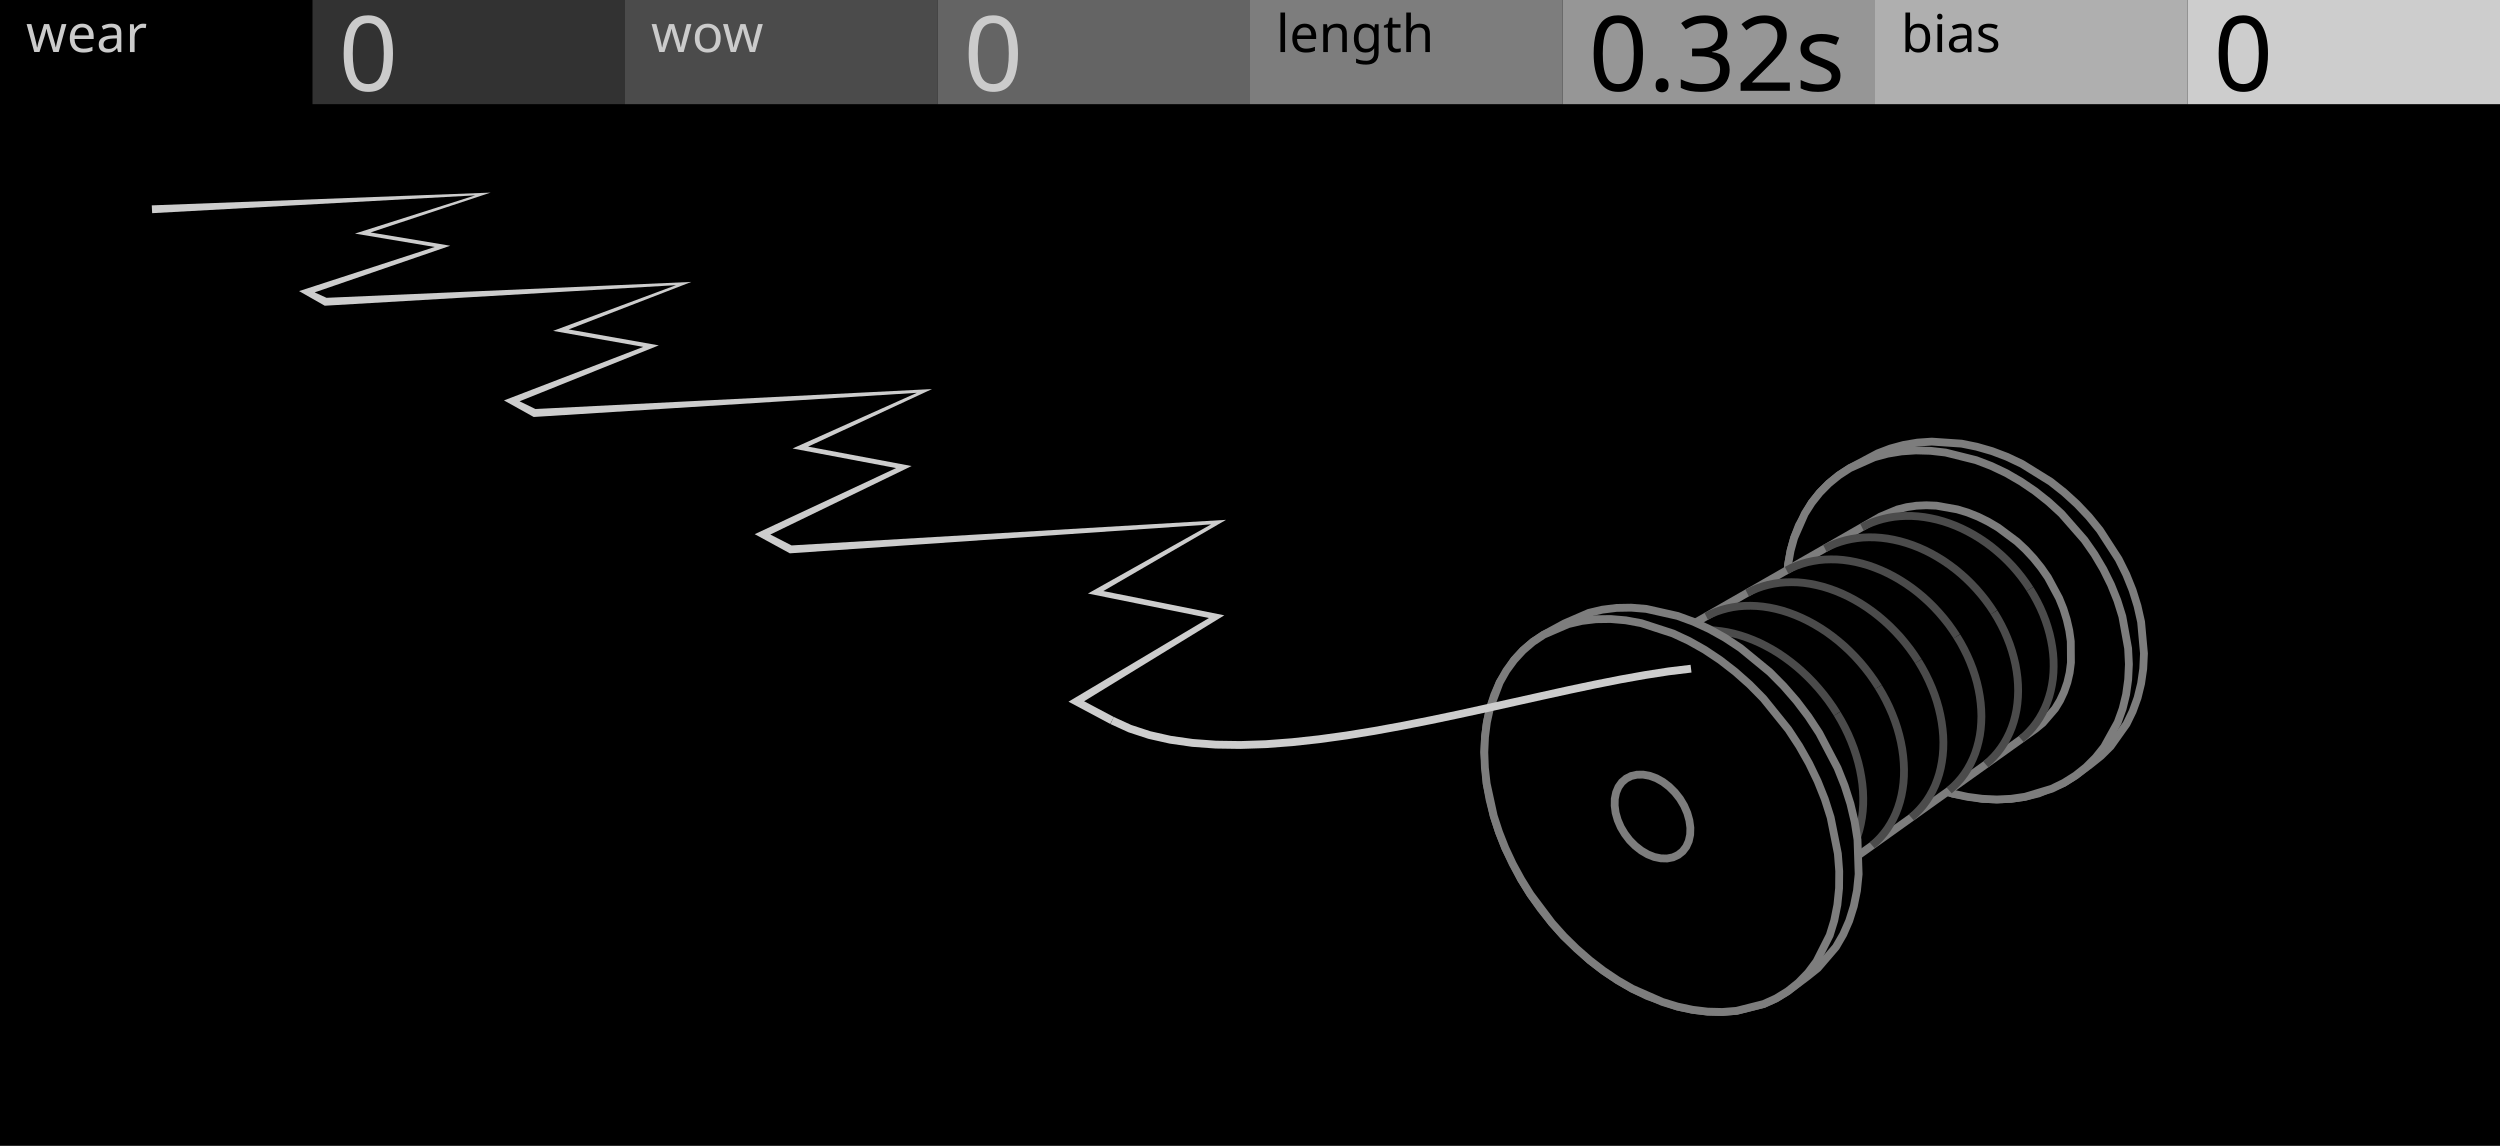
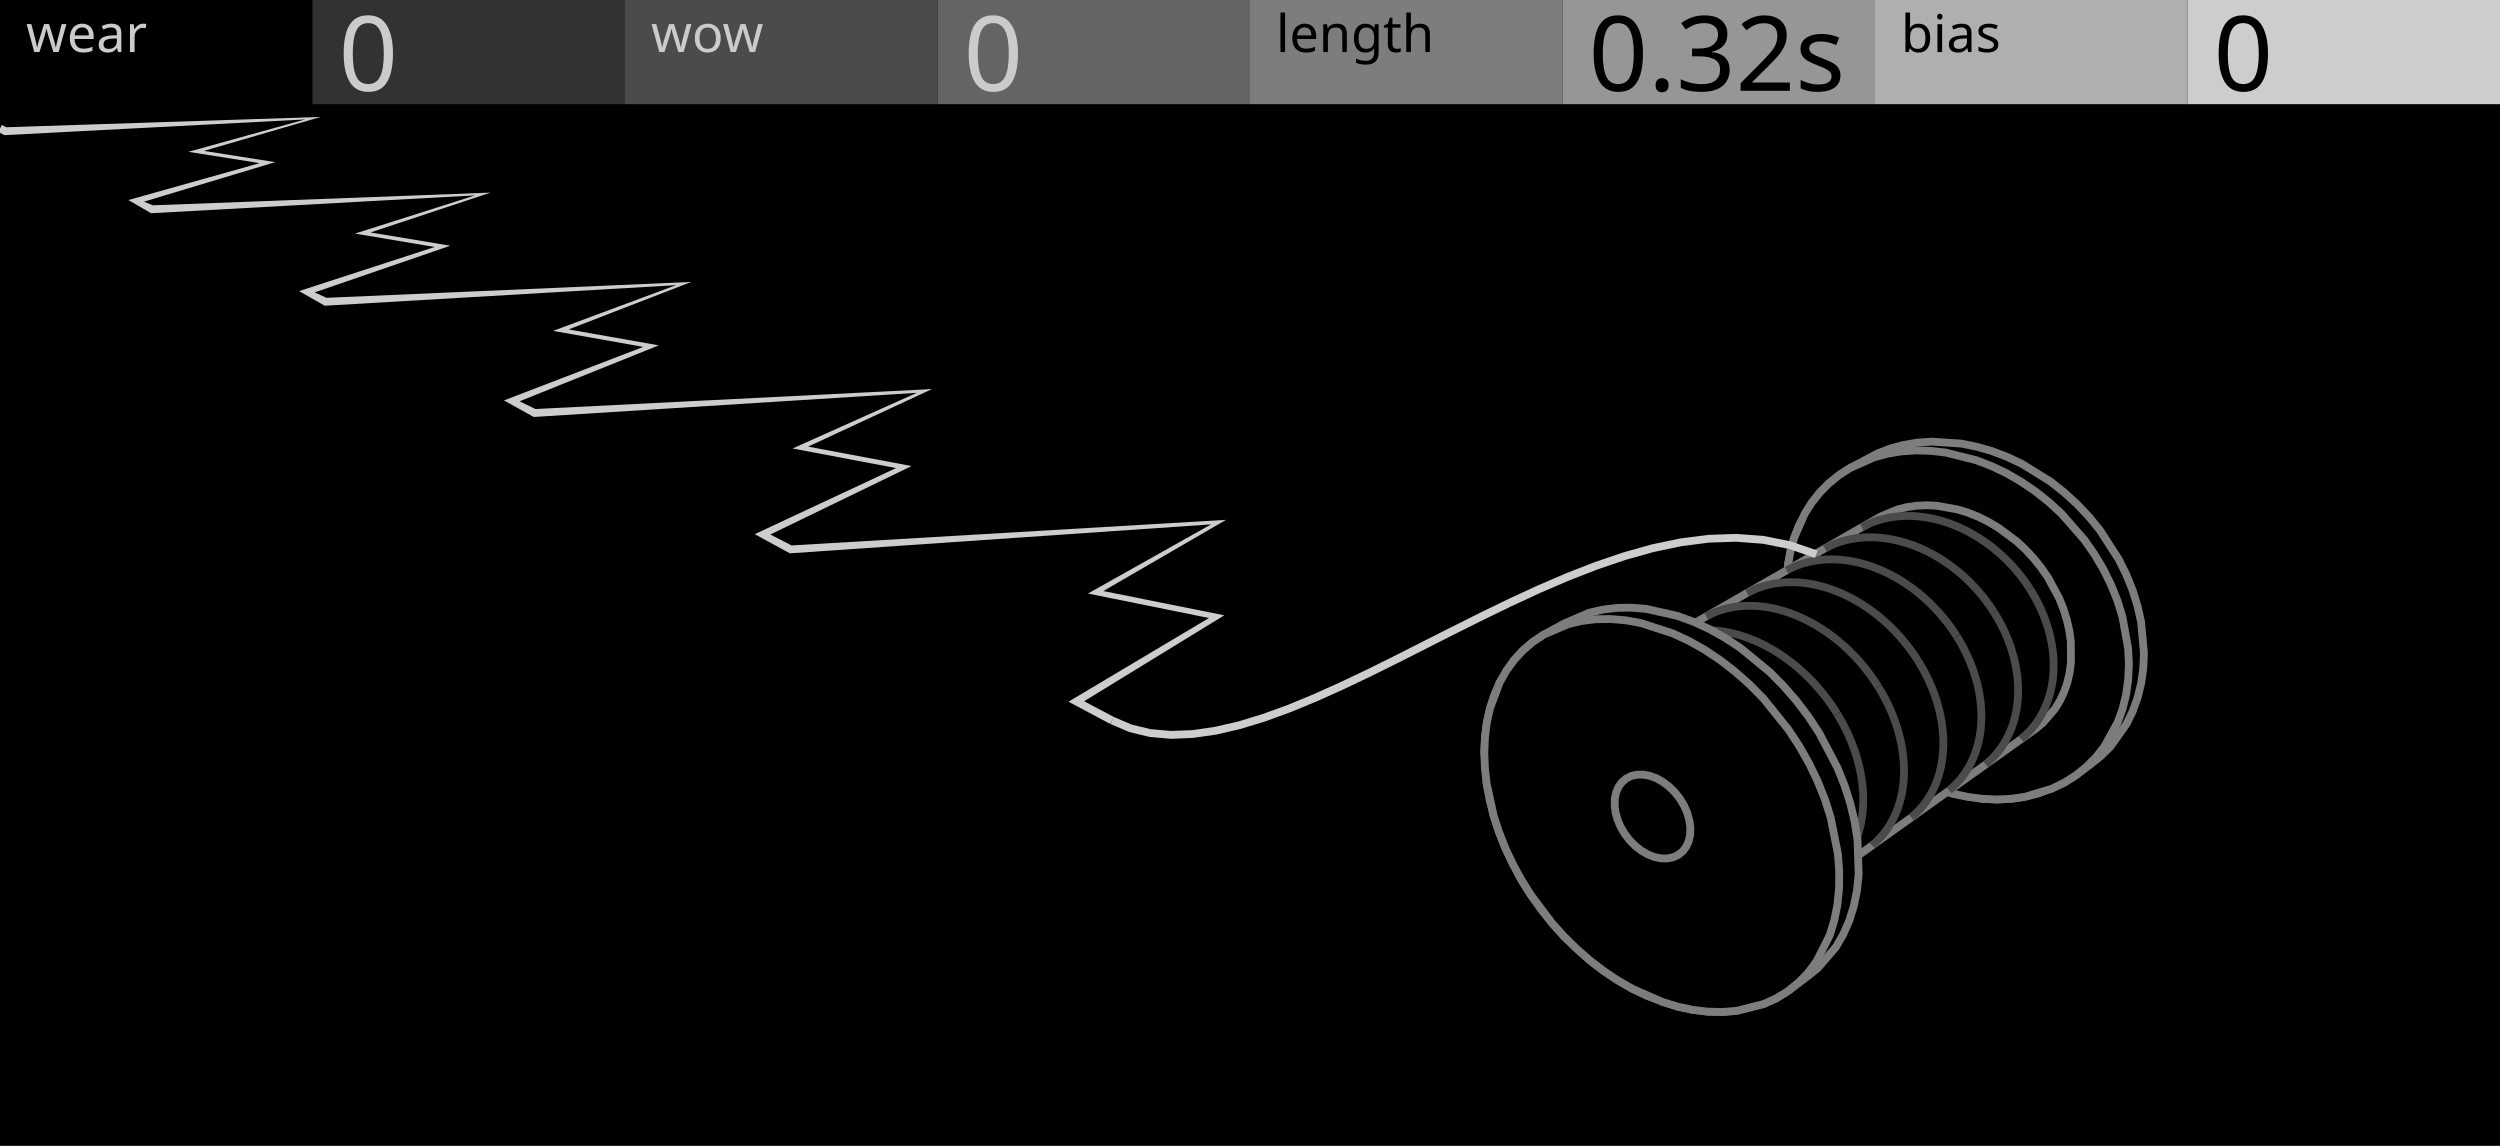
<svg xmlns="http://www.w3.org/2000/svg" width="480" height="220" viewBox="0 0 480 220">
  <g id="preview_canvas">
    <rect x="0" y="0" width="480" height="220" fill="#000000" stroke="none" />
  </g>
  <g id="preview_header">
    <rect x="0" y="0" width="60" height="20" fill="#000000" stroke="none" />
    <rect x="60" y="0" width="60" height="20" fill="#323232" stroke="none" />
    <rect x="120" y="0" width="60" height="20" fill="#4B4B4B" stroke="none" />
    <rect x="180" y="0" width="60" height="20" fill="#646464" stroke="none" />
    <rect x="240" y="0" width="60" height="20" fill="#7D7D7D" stroke="none" />
    <rect x="300" y="0" width="60" height="20" fill="#969696" stroke="none" />
    <rect x="360" y="0" width="60" height="20" fill="#AFAFAF" stroke="none" />
    <rect x="420" y="0" width="60" height="20" fill="#CDCDCD" stroke="none" />
    <text transform="matrix(1 0 0 1 5 10)" fill="#CBCBCB" stroke="none" font-family="UniversNextPro-Light" font-size="10px">wear</text>
    <text transform="matrix(1 0 0 1 65 17.44)" fill="#CBCBCB" stroke="none" font-family="UniversNextPro-Light" font-size="20px">0</text>
    <text transform="matrix(1 0 0 1 125 10)" fill="#CBCBCB" stroke="none" font-family="UniversNextPro-Light" font-size="10px">wow</text>
    <text transform="matrix(1 0 0 1 185 17.44)" fill="#CBCBCB" stroke="none" font-family="UniversNextPro-Light" font-size="20px">0</text>
    <text transform="matrix(1 0 0 1 245 10)" fill="#000000" stroke="none" font-family="UniversNextPro-Light" font-size="10px">length</text>
    <text transform="matrix(1 0 0 1 305 17.44)" fill="#000000" stroke="none" font-family="UniversNextPro-Light" font-size="20px">0.32s</text>
    <text transform="matrix(1 0 0 1 365 10)" fill="#000000" stroke="none" font-family="UniversNextPro-Light" font-size="10px">bias</text>
    <text transform="matrix(1 0 0 1 425 17.44)" fill="#000000" stroke="none" font-family="UniversNextPro-Light" font-size="20px">0</text>
  </g>
  <path d="M 343.09 113.68 L 343.1 110.97 L 343.33 108.32 L 343.79 105.74 L 344.48 103.25 L 345.38 100.88 L 347.85 96.53 L 349.39 94.59 L 351.14 92.82 L 353.07 91.25 L 355.18 89.88 L 360.53 87.04 L 362.94 86.12 L 365.49 85.43 L 368.15 84.98 L 370.9 84.79 L 376.62 85.18 L 379.53 85.77 L 382.45 86.61 L 385.35 87.71 L 388.22 89.07 L 393.72 92.48 L 396.31 94.53 L 398.77 96.77 L 401.06 99.19 L 403.17 101.78 L 406.78 107.36 L 408.24 110.3 L 409.45 113.3 L 410.4 116.35 L 411.09 119.41 L 411.64 125.46 L 411.5 128.4 L 411.09 131.24 L 410.42 133.97 L 409.48 136.56 L 408.3 138.99 L 405.24 143.3 L 403.39 145.14 L 401.36 146.76 L 398.47 148.92 L 396.26 150.31 L 391.42 152.34 L 388.82 152.98 L 386.14 153.37 L 383.4 153.5 L 380.61 153.37 L 374.98 152.39 L 372.19 151.55 L 369.43 150.48 L 366.73 149.2 L 364.1 147.71 L 359.15 144.17 L 356.85 142.15 L 354.69 139.98 L 352.68 137.68 L 350.83 135.26 L 347.68 130.13 L 346.39 127.45 L 345.3 124.73 L 344.42 121.97 L 343.76 119.19 Z" fill="#000000" stroke="#7D7D7D" stroke-width="1.5" />
  <path d="M 369.43 150.48 L 366.73 149.2 L 364.1 147.71 L 361.57 146.03 L 359.15 144.17 L 356.85 142.15 L 354.69 139.98 L 350.83 135.26 L 349.16 132.73 L 347.68 130.13 L 346.39 127.45 L 345.3 124.73 L 344.42 121.97 L 343.31 116.43 L 343.09 113.68 L 343.1 110.97 L 343.33 108.32 L 343.79 105.74 L 344.48 103.25 L 346.51 98.63 L 347.85 96.53 L 349.39 94.59 L 351.14 92.82 L 353.07 91.25 L 355.18 89.88 L 359.86 87.8 L 362.41 87.11 L 365.08 86.67 L 367.84 86.48 L 370.67 86.56 L 373.56 86.89 L 379.41 88.35 L 382.33 89.47 L 385.2 90.83 L 388 92.45 L 390.72 94.29 L 393.32 96.35 L 395.79 98.61 L 400.22 103.67 L 402.14 106.42 L 403.84 109.29 L 405.31 112.26 L 406.53 115.29 L 407.49 118.36 L 408.6 124.5 L 408.75 127.53 L 408.61 130.48 L 408.21 133.35 L 407.54 136.09 L 406.6 138.69 L 404 143.39 L 402.36 145.45 L 400.51 147.3 L 398.47 148.92 L 396.26 150.31 L 393.91 151.45 L 388.82 152.98 L 386.14 153.37 L 383.4 153.5 L 380.61 153.37 L 377.79 153 L 374.98 152.39 Z" fill="#000000" stroke="#7D7D7D" stroke-width="1.5" />
  <path d="M 298.48 145.81 L 298.58 143.79 L 298.86 141.84 L 299.3 139.97 L 299.9 138.2 L 300.66 136.54 L 302.65 133.6 L 303.86 132.34 L 305.21 131.25 L 306.69 130.31 L 361.04 99.19 L 364.31 97.82 L 366.09 97.37 L 367.94 97.1 L 369.85 97.01 L 371.8 97.09 L 375.79 97.8 L 377.8 98.41 L 379.78 99.2 L 381.74 100.17 L 383.64 101.29 L 387.25 103.98 L 388.91 105.53 L 390.47 107.21 L 391.9 108.99 L 393.2 110.86 L 395.34 114.83 L 396.17 116.88 L 396.82 118.97 L 397.3 121.06 L 397.59 123.14 L 397.62 127.21 L 397.37 129.16 L 396.93 131.04 L 396.31 132.82 L 395.53 134.5 L 394.58 136.06 L 392.24 138.78 L 390.87 139.91 L 338.81 177.07 L 337.3 178.05 L 335.68 178.83 L 332.15 179.83 L 330.27 180.03 L 328.34 180.03 L 326.36 179.84 L 324.36 179.47 L 320.33 178.15 L 318.34 177.24 L 316.38 176.15 L 314.46 174.91 L 312.61 173.53 L 309.12 170.37 L 307.51 168.61 L 306.01 166.76 L 304.62 164.82 L 303.36 162.81 L 301.23 158.63 L 300.38 156.48 L 299.68 154.32 L 299.14 152.16 L 298.75 150.01 Z" fill="#000000" stroke="#7D7D7D" stroke-width="1.5" />
  <path d="M 311.43 128.46 L 312.35 128 L 313.29 127.61 L 314.26 127.28 L 315.27 127.01 L 316.31 126.81 L 317.39 126.67 L 318.49 126.6 L 319.61 126.6 L 320.76 126.67 L 321.93 126.8 L 323.11 127.01 L 324.31 127.28 L 325.51 127.62 L 326.73 128.04 L 327.94 128.52 L 329.15 129.07 L 330.36 129.68 L 331.55 130.36 L 332.74 131.1 L 333.9 131.9 L 335.05 132.77 L 336.17 133.68 L 337.27 134.66 L 338.33 135.68 L 339.36 136.76 L 340.35 137.87 L 341.3 139.03 L 342.2 140.23 L 343.06 141.47 L 343.87 142.74 L 345.14 141.94 L 344.31 140.64 L 343.42 139.35 L 342.48 138.11 L 341.49 136.9 L 340.46 135.74 L 339.39 134.62 L 338.29 133.56 L 337.15 132.54 L 335.98 131.59 L 334.78 130.69 L 333.56 129.85 L 332.32 129.07 L 331.07 128.36 L 329.8 127.71 L 328.52 127.14 L 327.24 126.63 L 325.96 126.19 L 324.68 125.83 L 323.41 125.54 L 322.14 125.32 L 320.89 125.17 L 319.65 125.1 L 318.44 125.1 L 317.24 125.18 L 316.07 125.33 L 314.93 125.55 L 313.83 125.84 L 312.76 126.2 L 311.72 126.64 L 310.75 127.12 Z" fill="#4B4B4B" stroke="none" />
  <path d="M 343.86 142.72 L 344.62 144.02 L 345.32 145.34 L 345.96 146.67 L 346.54 148.02 L 347.06 149.38 L 347.52 150.74 L 347.91 152.11 L 348.23 153.47 L 348.5 154.82 L 348.69 156.17 L 348.82 157.49 L 348.87 158.8 L 348.87 160.08 L 348.79 161.34 L 348.65 162.56 L 348.44 163.75 L 348.17 164.9 L 347.84 166.01 L 347.44 167.07 L 346.99 168.08 L 346.48 169.04 L 345.91 169.95 L 345.29 170.81 L 344.62 171.61 L 343.89 172.35 L 343.1 173.05 L 344.1 174.17 L 344.93 173.44 L 345.73 172.62 L 346.47 171.74 L 347.16 170.79 L 347.78 169.79 L 348.34 168.74 L 348.83 167.64 L 349.26 166.49 L 349.62 165.29 L 349.91 164.05 L 350.13 162.78 L 350.29 161.47 L 350.37 160.13 L 350.37 158.77 L 350.31 157.39 L 350.18 155.99 L 349.98 154.57 L 349.7 153.15 L 349.36 151.72 L 348.95 150.29 L 348.47 148.87 L 347.93 147.45 L 347.32 146.05 L 346.66 144.66 L 345.93 143.29 L 345.15 141.96 Z" fill="#4B4B4B" stroke="none" />
  <path d="M 319.83 123.66 L 320.75 123.19 L 321.69 122.79 L 322.66 122.46 L 323.67 122.19 L 324.71 121.98 L 325.78 121.83 L 326.88 121.76 L 328.01 121.74 L 329.15 121.8 L 330.32 121.92 L 331.5 122.12 L 332.69 122.38 L 333.89 122.7 L 335.09 123.1 L 336.3 123.56 L 337.5 124.09 L 338.7 124.69 L 339.89 125.34 L 341.07 126.06 L 342.23 126.85 L 343.36 127.68 L 344.48 128.58 L 345.56 129.53 L 346.61 130.53 L 347.63 131.58 L 348.61 132.67 L 349.55 133.8 L 350.45 134.97 L 351.29 136.18 L 352.1 137.43 L 353.36 136.62 L 352.54 135.34 L 351.66 134.09 L 350.73 132.87 L 349.75 131.69 L 348.73 130.55 L 347.67 129.46 L 346.57 128.42 L 345.44 127.43 L 344.28 126.5 L 343.09 125.62 L 341.88 124.8 L 340.65 124.05 L 339.4 123.36 L 338.14 122.73 L 336.87 122.18 L 335.6 121.69 L 334.32 121.27 L 333.05 120.92 L 331.78 120.64 L 330.52 120.44 L 329.27 120.3 L 328.04 120.24 L 326.82 120.26 L 325.63 120.34 L 324.47 120.5 L 323.33 120.73 L 322.22 121.02 L 321.15 121.39 L 320.12 121.83 L 319.15 122.32 Z" fill="#4B4B4B" stroke="none" />
  <path d="M 352.08 137.41 L 352.83 138.68 L 353.52 139.97 L 354.15 141.28 L 354.72 142.6 L 355.23 143.93 L 355.68 145.27 L 356.06 146.61 L 356.38 147.95 L 356.63 149.28 L 356.82 150.6 L 356.94 151.91 L 356.99 153.2 L 356.98 154.46 L 356.89 155.7 L 356.75 156.9 L 356.54 158.08 L 356.26 159.21 L 355.92 160.3 L 355.52 161.35 L 355.07 162.36 L 354.55 163.31 L 353.98 164.22 L 353.36 165.06 L 352.68 165.86 L 351.96 166.6 L 351.17 167.29 L 352.16 168.42 L 352.99 167.69 L 353.79 166.87 L 354.53 166 L 355.22 165.06 L 355.85 164.07 L 356.41 163.03 L 356.91 161.93 L 357.34 160.79 L 357.71 159.61 L 358 158.39 L 358.23 157.13 L 358.39 155.84 L 358.48 154.52 L 358.49 153.17 L 358.44 151.81 L 358.31 150.43 L 358.11 149.04 L 357.85 147.64 L 357.52 146.23 L 357.11 144.83 L 356.65 143.43 L 356.11 142.03 L 355.52 140.65 L 354.86 139.29 L 354.14 137.95 L 353.37 136.65 Z" fill="#4B4B4B" stroke="none" />
  <path d="M 327.94 119.01 L 328.86 118.54 L 329.8 118.14 L 330.78 117.81 L 331.79 117.53 L 332.83 117.31 L 333.9 117.16 L 334.99 117.08 L 336.12 117.06 L 337.26 117.1 L 338.42 117.21 L 339.59 117.39 L 340.78 117.64 L 341.97 117.95 L 343.17 118.33 L 344.37 118.78 L 345.57 119.29 L 346.76 119.87 L 347.94 120.51 L 349.11 121.21 L 350.26 121.96 L 351.38 122.78 L 352.49 123.65 L 353.56 124.58 L 354.61 125.55 L 355.62 126.58 L 356.59 127.65 L 357.51 128.75 L 358.4 129.9 L 359.23 131.08 L 360.03 132.31 L 361.29 131.49 L 360.48 130.24 L 359.6 129.01 L 358.68 127.81 L 357.72 126.66 L 356.7 125.55 L 355.65 124.48 L 354.56 123.46 L 353.44 122.5 L 352.29 121.59 L 351.11 120.73 L 349.91 119.94 L 348.68 119.2 L 347.44 118.53 L 346.19 117.93 L 344.93 117.39 L 343.66 116.92 L 342.39 116.51 L 341.12 116.18 L 339.86 115.92 L 338.6 115.73 L 337.36 115.61 L 336.13 115.56 L 334.92 115.58 L 333.73 115.67 L 332.57 115.84 L 331.44 116.07 L 330.33 116.37 L 329.26 116.74 L 328.23 117.18 L 327.26 117.67 Z" fill="#4B4B4B" stroke="none" />
  <path d="M 360.01 132.28 L 360.75 133.53 L 361.43 134.8 L 362.05 136.08 L 362.62 137.37 L 363.12 138.68 L 363.56 139.99 L 363.93 141.31 L 364.24 142.63 L 364.48 143.94 L 364.66 145.24 L 364.77 146.52 L 364.82 147.79 L 364.8 149.03 L 364.71 150.25 L 364.56 151.44 L 364.34 152.6 L 364.06 153.72 L 363.72 154.8 L 363.32 155.84 L 362.86 156.83 L 362.34 157.78 L 361.77 158.68 L 361.14 159.52 L 360.47 160.31 L 359.74 161.05 L 358.95 161.74 L 359.94 162.87 L 360.77 162.14 L 361.57 161.33 L 362.32 160.46 L 363 159.53 L 363.63 158.54 L 364.2 157.51 L 364.7 156.43 L 365.14 155.3 L 365.51 154.13 L 365.81 152.92 L 366.04 151.68 L 366.21 150.4 L 366.3 149.1 L 366.32 147.77 L 366.27 146.43 L 366.15 145.07 L 365.97 143.7 L 365.71 142.32 L 365.38 140.93 L 364.99 139.55 L 364.53 138.17 L 364 136.81 L 363.42 135.45 L 362.77 134.11 L 362.06 132.8 L 361.3 131.52 Z" fill="#4B4B4B" stroke="none" />
  <path d="M 335.78 114.52 L 336.71 114.05 L 337.65 113.65 L 338.62 113.31 L 339.63 113.03 L 340.67 112.81 L 341.74 112.65 L 342.83 112.56 L 343.95 112.53 L 345.09 112.56 L 346.24 112.66 L 347.41 112.83 L 348.59 113.07 L 349.78 113.36 L 350.98 113.73 L 352.17 114.16 L 353.36 114.66 L 354.54 115.21 L 355.71 115.83 L 356.87 116.51 L 358.01 117.25 L 359.13 118.05 L 360.22 118.9 L 361.29 119.8 L 362.32 120.75 L 363.32 121.75 L 364.28 122.8 L 365.2 123.88 L 366.07 125 L 366.9 126.16 L 367.69 127.36 L 368.94 126.54 L 368.14 125.31 L 367.28 124.11 L 366.36 122.94 L 365.41 121.8 L 364.4 120.72 L 363.36 119.67 L 362.28 118.68 L 361.17 117.73 L 360.02 116.84 L 358.85 116.01 L 357.66 115.24 L 356.44 114.52 L 355.21 113.87 L 353.97 113.28 L 352.71 112.76 L 351.45 112.31 L 350.19 111.92 L 348.92 111.6 L 347.67 111.35 L 346.42 111.17 L 345.18 111.06 L 343.95 111.03 L 342.75 111.06 L 341.56 111.16 L 340.4 111.33 L 339.27 111.57 L 338.17 111.88 L 337.1 112.25 L 336.07 112.69 L 335.11 113.18 Z" fill="#4B4B4B" stroke="none" />
  <path d="M 367.67 127.33 L 368.4 128.56 L 369.07 129.8 L 369.68 131.06 L 370.23 132.33 L 370.73 133.61 L 371.16 134.9 L 371.52 136.2 L 371.82 137.49 L 372.06 138.78 L 372.23 140.05 L 372.34 141.32 L 372.38 142.57 L 372.35 143.79 L 372.26 145 L 372.1 146.17 L 371.88 147.31 L 371.6 148.42 L 371.25 149.49 L 370.85 150.52 L 370.38 151.5 L 369.86 152.44 L 369.29 153.33 L 368.66 154.16 L 367.98 154.95 L 367.26 155.68 L 366.47 156.38 L 367.45 157.51 L 368.29 156.78 L 369.09 155.97 L 369.83 155.11 L 370.52 154.18 L 371.15 153.21 L 371.72 152.18 L 372.23 151.11 L 372.67 149.99 L 373.04 148.84 L 373.35 147.64 L 373.58 146.41 L 373.75 145.15 L 373.85 143.87 L 373.88 142.56 L 373.84 141.23 L 373.72 139.89 L 373.54 138.54 L 373.29 137.18 L 372.98 135.82 L 372.59 134.46 L 372.14 133.11 L 371.62 131.76 L 371.04 130.43 L 370.4 129.11 L 369.7 127.82 L 368.96 126.57 Z" fill="#4B4B4B" stroke="none" />
  <path d="M 343.37 110.17 L 344.3 109.7 L 345.23 109.3 L 346.21 108.96 L 347.21 108.67 L 348.25 108.45 L 349.32 108.28 L 350.41 108.18 L 351.52 108.15 L 352.66 108.17 L 353.81 108.26 L 354.97 108.42 L 356.15 108.64 L 357.33 108.93 L 358.52 109.28 L 359.7 109.7 L 360.88 110.17 L 362.06 110.72 L 363.22 111.32 L 364.37 111.98 L 365.5 112.7 L 366.61 113.47 L 367.7 114.3 L 368.75 115.19 L 369.78 116.12 L 370.76 117.09 L 371.71 118.11 L 372.62 119.18 L 373.49 120.27 L 374.3 121.41 L 375.08 122.58 L 376.33 121.76 L 375.54 120.56 L 374.69 119.37 L 373.78 118.22 L 372.83 117.12 L 371.84 116.05 L 370.81 115.03 L 369.74 114.05 L 368.63 113.13 L 367.5 112.26 L 366.33 111.45 L 365.15 110.7 L 363.94 110 L 362.72 109.37 L 361.48 108.8 L 360.23 108.29 L 358.98 107.85 L 357.72 107.48 L 356.46 107.18 L 355.21 106.94 L 353.97 106.77 L 352.74 106.67 L 351.52 106.65 L 350.32 106.69 L 349.14 106.79 L 347.98 106.97 L 346.85 107.22 L 345.75 107.53 L 344.69 107.9 L 343.66 108.34 L 342.69 108.84 Z" fill="#4B4B4B" stroke="none" />
  <path d="M 375.06 122.56 L 375.79 123.76 L 376.44 124.98 L 377.05 126.21 L 377.59 127.46 L 378.07 128.72 L 378.5 129.99 L 378.86 131.26 L 379.15 132.53 L 379.38 133.79 L 379.54 135.05 L 379.64 136.3 L 379.68 137.53 L 379.64 138.74 L 379.55 139.92 L 379.39 141.08 L 379.16 142.21 L 378.87 143.3 L 378.53 144.36 L 378.12 145.37 L 377.65 146.35 L 377.13 147.28 L 376.56 148.16 L 375.93 148.99 L 375.25 149.77 L 374.52 150.5 L 373.73 151.19 L 374.72 152.32 L 375.55 151.6 L 376.35 150.79 L 377.1 149.94 L 377.79 149.02 L 378.42 148.05 L 378.99 147.04 L 379.49 145.98 L 379.94 144.87 L 380.31 143.72 L 380.62 142.54 L 380.87 141.33 L 381.04 140.09 L 381.14 138.82 L 381.18 137.53 L 381.14 136.22 L 381.04 134.89 L 380.86 133.56 L 380.62 132.22 L 380.31 130.88 L 379.93 129.54 L 379.49 128.21 L 378.98 126.89 L 378.41 125.58 L 377.78 124.29 L 377.09 123.02 L 376.35 121.79 Z" fill="#4B4B4B" stroke="none" />
  <path d="M 350.72 105.97 L 351.64 105.5 L 352.58 105.09 L 353.55 104.75 L 354.55 104.46 L 355.59 104.23 L 356.65 104.06 L 357.74 103.95 L 358.85 103.91 L 359.98 103.93 L 361.13 104.01 L 362.29 104.16 L 363.45 104.37 L 364.63 104.64 L 365.81 104.98 L 366.99 105.38 L 368.16 105.84 L 369.33 106.37 L 370.48 106.95 L 371.62 107.6 L 372.74 108.3 L 373.84 109.05 L 374.92 109.86 L 375.97 110.72 L 376.98 111.63 L 377.96 112.59 L 378.9 113.59 L 379.8 114.63 L 380.65 115.7 L 381.46 116.81 L 382.23 117.97 L 383.48 117.14 L 382.69 115.96 L 381.85 114.8 L 380.95 113.67 L 380.01 112.58 L 379.03 111.54 L 378.01 110.54 L 376.94 109.59 L 375.85 108.68 L 374.72 107.84 L 373.57 107.04 L 372.39 106.31 L 371.19 105.63 L 369.97 105.01 L 368.74 104.46 L 367.5 103.97 L 366.26 103.55 L 365.01 103.19 L 363.76 102.9 L 362.51 102.67 L 361.27 102.52 L 360.05 102.43 L 358.83 102.41 L 357.64 102.46 L 356.46 102.57 L 355.31 102.75 L 354.19 103 L 353.09 103.32 L 352.03 103.7 L 351 104.14 L 350.04 104.63 Z" fill="#4B4B4B" stroke="none" />
  <path d="M 382.21 117.94 L 382.92 119.12 L 383.57 120.31 L 384.17 121.52 L 384.7 122.75 L 385.18 123.99 L 385.59 125.23 L 385.94 126.48 L 386.23 127.73 L 386.45 128.98 L 386.61 130.22 L 386.7 131.44 L 386.73 132.65 L 386.69 133.85 L 386.59 135.01 L 386.43 136.16 L 386.2 137.27 L 385.91 138.35 L 385.56 139.39 L 385.15 140.4 L 384.68 141.36 L 384.16 142.29 L 383.58 143.16 L 382.95 143.99 L 382.28 144.76 L 381.55 145.49 L 380.76 146.18 L 381.74 147.31 L 382.57 146.59 L 383.37 145.79 L 384.12 144.94 L 384.81 144.03 L 385.44 143.07 L 386.01 142.06 L 386.52 141.01 L 386.97 139.92 L 387.35 138.78 L 387.66 137.62 L 387.91 136.42 L 388.08 135.19 L 388.19 133.93 L 388.23 132.66 L 388.2 131.37 L 388.1 130.06 L 387.93 128.75 L 387.7 127.43 L 387.39 126.11 L 387.02 124.79 L 386.59 123.48 L 386.09 122.18 L 385.53 120.89 L 384.9 119.62 L 384.22 118.37 L 383.49 117.17 Z" fill="#4B4B4B" stroke="none" />
  <path d="M 357.83 101.89 L 358.75 101.42 L 359.69 101.02 L 360.66 100.67 L 361.66 100.38 L 362.69 100.15 L 363.75 99.97 L 364.84 99.86 L 365.94 99.81 L 367.07 99.82 L 368.21 99.89 L 369.36 100.03 L 370.52 100.23 L 371.69 100.49 L 372.86 100.81 L 374.03 101.2 L 375.2 101.65 L 376.36 102.16 L 377.5 102.73 L 378.64 103.36 L 379.75 104.04 L 380.84 104.78 L 381.91 105.57 L 382.94 106.41 L 383.95 107.3 L 384.92 108.23 L 385.85 109.21 L 386.74 110.23 L 387.58 111.28 L 388.38 112.37 L 389.13 113.5 L 390.38 112.67 L 389.61 111.51 L 388.77 110.37 L 387.89 109.27 L 386.96 108.2 L 385.98 107.18 L 384.97 106.2 L 383.91 105.27 L 382.83 104.38 L 381.71 103.55 L 380.56 102.78 L 379.39 102.06 L 378.2 101.4 L 376.99 100.8 L 375.77 100.26 L 374.54 99.79 L 373.3 99.38 L 372.06 99.03 L 370.82 98.76 L 369.58 98.54 L 368.34 98.4 L 367.12 98.32 L 365.92 98.31 L 364.72 98.36 L 363.55 98.48 L 362.41 98.67 L 361.29 98.93 L 360.2 99.24 L 359.14 99.62 L 358.11 100.07 L 357.15 100.56 Z" fill="#4B4B4B" stroke="none" />
  <path d="M 389.12 113.48 L 389.82 114.64 L 390.46 115.81 L 391.05 116.99 L 391.58 118.2 L 392.04 119.41 L 392.45 120.64 L 392.79 121.87 L 393.07 123.1 L 393.29 124.32 L 393.44 125.54 L 393.53 126.75 L 393.55 127.94 L 393.51 129.12 L 393.41 130.27 L 393.24 131.4 L 393.01 132.5 L 392.71 133.56 L 392.36 134.6 L 391.95 135.59 L 391.48 136.55 L 390.96 137.46 L 390.38 138.33 L 389.75 139.15 L 389.07 139.92 L 388.35 140.64 L 387.56 141.33 L 388.54 142.46 L 389.37 141.74 L 390.17 140.95 L 390.91 140.1 L 391.6 139.2 L 392.23 138.25 L 392.81 137.25 L 393.32 136.21 L 393.76 135.13 L 394.15 134 L 394.46 132.85 L 394.71 131.66 L 394.9 130.45 L 395.01 129.21 L 395.05 127.95 L 395.03 126.68 L 394.94 125.39 L 394.77 124.1 L 394.54 122.8 L 394.25 121.5 L 393.88 120.2 L 393.46 118.91 L 392.96 117.63 L 392.41 116.36 L 391.79 115.11 L 391.12 113.89 L 390.4 112.7 Z" fill="#4B4B4B" stroke="none" />
+   <path d="M 213.23 139.02 L 216.81 140.55 L 220.69 141.49 L 224.78 141.85 L 229.06 141.68 L 233.52 141.04 L 238.14 139.97 L 242.92 138.51 L 247.82 136.72 L 252.85 134.65 L 257.99 132.34 L 263.21 129.85 L 268.52 127.22 L 273.89 124.5 L 279.31 121.75 L 284.77 119.03 L 290.25 116.37 L 295.74 113.83 L 301.23 111.47 L 306.69 109.34 L 312.13 107.49 L 317.53 105.98 L 322.87 104.86 L 328.15 104.18 L 333.35 104.01 L 338.47 104.4 L 343.5 105.41 L 348.48 107.12 L 348.97 105.71 L 343.89 103.96 L 338.67 102.91 L 333.38 102.51 L 328.03 102.69 L 322.62 103.38 L 317.17 104.52 L 311.69 106.06 L 306.18 107.93 L 300.66 110.08 L 295.13 112.46 L 289.61 115.01 L 284.11 117.68 L 278.64 120.42 L 273.21 123.16 L 267.85 125.88 L 262.56 128.5 L 257.35 130.98 L 252.26 133.27 L 247.28 135.33 L 242.44 137.09 L 237.76 138.52 L 233.24 139.56 L 228.93 140.19 L 224.82 140.34 L 220.93 140 L 217.28 139.12 L 213.81 137.64 Z" fill="#CDCDCD" stroke="none" />
  <path d="M 284.99 144.43 L 285.12 141.52 L 285.48 138.7 L 286.07 136 L 286.89 133.44 L 287.94 131.03 L 290.71 126.73 L 292.41 124.88 L 294.31 123.25 L 296.4 121.86 L 300.35 119.71 L 305.06 117.67 L 307.64 117.06 L 310.36 116.72 L 313.18 116.67 L 316.09 116.91 L 322.1 118.26 L 325.15 119.38 L 328.19 120.78 L 331.2 122.46 L 334.16 124.41 L 339.81 129.05 L 342.44 131.71 L 344.92 134.56 L 347.21 137.58 L 349.3 140.76 L 352.8 147.43 L 354.17 150.86 L 355.28 154.33 L 356.1 157.79 L 356.64 161.22 L 356.86 167.84 L 356.54 170.99 L 355.93 173.98 L 355.05 176.79 L 353.9 179.41 L 352.51 181.81 L 349.02 185.88 L 346.97 187.52 L 343.24 190.32 L 341.01 191.69 L 338.62 192.77 L 333.43 194.08 L 330.68 194.3 L 327.86 194.23 L 324.98 193.88 L 322.08 193.26 L 316.27 191.23 L 313.41 189.84 L 310.6 188.22 L 307.86 186.39 L 305.21 184.35 L 300.24 179.74 L 297.96 177.19 L 295.82 174.51 L 293.85 171.72 L 292.05 168.82 L 289.01 162.81 L 287.8 159.74 L 286.79 156.64 L 286 153.54 L 285.44 150.46 Z" fill="#000000" stroke="#7D7D7D" stroke-width="1.5" />
  <path d="M 313.41 189.84 L 310.6 188.22 L 307.86 186.39 L 305.21 184.35 L 302.67 182.13 L 300.24 179.74 L 297.96 177.19 L 293.85 171.72 L 292.05 168.82 L 290.43 165.85 L 289.01 162.81 L 287.8 159.74 L 286.79 156.64 L 285.44 150.46 L 285.1 147.42 L 284.99 144.43 L 285.12 141.52 L 285.48 138.7 L 286.07 136 L 287.94 131.03 L 289.21 128.78 L 290.71 126.73 L 292.41 124.88 L 294.31 123.25 L 296.4 121.86 L 301.11 119.83 L 303.69 119.22 L 306.4 118.89 L 309.23 118.85 L 312.15 119.1 L 315.13 119.65 L 321.22 121.63 L 324.27 123.05 L 327.29 124.75 L 330.26 126.73 L 333.14 128.96 L 335.92 131.42 L 338.57 134.11 L 343.36 140.05 L 345.46 143.25 L 347.34 146.57 L 348.98 149.98 L 350.37 153.45 L 351.48 156.94 L 352.87 163.89 L 353.13 167.27 L 353.1 170.56 L 352.78 173.72 L 352.18 176.73 L 351.31 179.56 L 348.77 184.59 L 347.15 186.76 L 345.3 188.67 L 343.24 190.32 L 341.01 191.69 L 338.62 192.77 L 333.43 194.08 L 330.68 194.3 L 327.86 194.23 L 324.98 193.88 L 322.08 193.26 L 319.17 192.37 Z" fill="#000000" stroke="#7D7D7D" stroke-width="1.5" />
  <path d="M 316.36 164.04 L 315.13 163.32 L 313.97 162.41 L 312.9 161.34 L 311.97 160.12 L 311.19 158.82 L 310.6 157.45 L 310.2 156.06 L 310.02 154.69 L 310.04 153.38 L 310.29 152.17 L 310.74 151.1 L 311.39 150.19 L 312.21 149.49 L 313.19 148.99 L 314.3 148.74 L 315.5 148.73 L 316.76 148.96 L 318.04 149.43 L 319.29 150.13 L 320.48 151.04 L 321.58 152.13 L 322.55 153.36 L 323.35 154.7 L 323.96 156.1 L 324.36 157.53 L 324.55 158.93 L 324.51 160.26 L 324.24 161.49 L 323.76 162.56 L 323.07 163.46 L 322.22 164.14 L 321.21 164.61 L 320.08 164.83 L 318.88 164.8 L 317.62 164.54 Z" fill="#000000" stroke="#7D7D7D" stroke-width="1.5" />
-   <path d="M 29.21 40.93 L 91.24 37.51 L 68.15 44.85 L 83.46 47.42 L 57.42 55.89 L 62.35 58.7 L 129.8 54.75 L 106.19 63.53 L 123.51 66.6 L 96.76 76.88 L 102.47 80.06 L 176.04 75.42 L 152.17 86.11 L 172.05 89.87 L 144.9 102.56 L 151.65 106.24 L 232.53 100.68 L 208.88 113.96 L 232.11 118.66 L 205.15 134.72 L 213.17 139 L 213.87 137.67 L 208.15 134.64 L 235.07 118.14 L 211.84 113.48 L 235.4 99.81 L 151.98 104.72 L 147.9 102.63 L 175.03 89.48 L 155.15 85.75 L 178.95 74.7 L 102.8 78.53 L 99.76 77.05 L 126.49 66.31 L 109.17 63.25 L 132.73 54.13 L 62.69 57.18 L 60.41 56.14 L 86.45 47.18 L 71.14 44.63 L 94.19 36.98 L 29.14 39.43 Z" fill="#CDCDCD" stroke="none" />
-   <path d="M 213.21 139.02 L 216.67 140.6 L 220.48 141.85 L 224.56 142.77 L 228.88 143.39 L 233.43 143.72 L 238.18 143.79 L 243.1 143.63 L 248.16 143.25 L 253.35 142.68 L 258.63 141.95 L 263.99 141.08 L 269.39 140.09 L 274.81 139.02 L 280.23 137.88 L 285.62 136.71 L 290.95 135.52 L 296.21 134.35 L 301.37 133.22 L 306.39 132.16 L 311.27 131.19 L 315.97 130.35 L 320.47 129.65 L 324.77 129.13 L 324.59 127.64 L 320.27 128.16 L 315.72 128.87 L 310.99 129.72 L 306.09 130.69 L 301.05 131.75 L 295.89 132.89 L 290.63 134.06 L 285.3 135.24 L 279.92 136.42 L 274.51 137.55 L 269.11 138.62 L 263.74 139.6 L 258.41 140.47 L 253.17 141.19 L 248.02 141.75 L 243.01 142.13 L 238.16 142.29 L 233.5 142.22 L 229.04 141.89 L 224.83 141.29 L 220.88 140.4 L 217.22 139.2 L 213.83 137.65 Z" fill="#CDCDCD" stroke="none" />
+   <path d="M -0.35 25.31 L 0.84 25.95 L 58.6 22.93 L 36.16 29.15 L 49.86 31.32 L 24.65 38.41 L 29 40.94 L 91.24 37.51 L 68.15 44.85 L 83.46 47.42 L 57.42 55.89 L 62.35 58.7 L 129.8 54.75 L 106.19 63.53 L 123.51 66.6 L 96.76 76.88 L 102.47 80.06 L 176.04 75.42 L 152.17 86.11 L 172.05 89.87 L 144.9 102.56 L 151.65 106.24 L 232.53 100.68 L 208.88 113.96 L 232.11 118.66 L 205.15 134.72 L 213.17 139 L 213.87 137.67 L 208.15 134.64 L 235.07 118.14 L 211.84 113.48 L 235.4 99.81 L 151.98 104.72 L 147.9 102.63 L 175.03 89.48 L 155.15 85.75 L 178.95 74.7 L 102.8 78.53 L 99.76 77.05 L 126.49 66.31 L 109.17 63.25 L 132.73 54.13 L 62.69 57.18 L 60.41 56.14 L 86.45 47.18 L 71.14 44.63 L 94.19 36.98 L 29.34 39.42 L 27.64 38.72 L 52.85 31.13 L 39.15 28.97 L 61.56 22.45 L 1.19 24.43 L 0.35 23.99 Z" fill="#CDCDCD" stroke="none" />
</svg>
